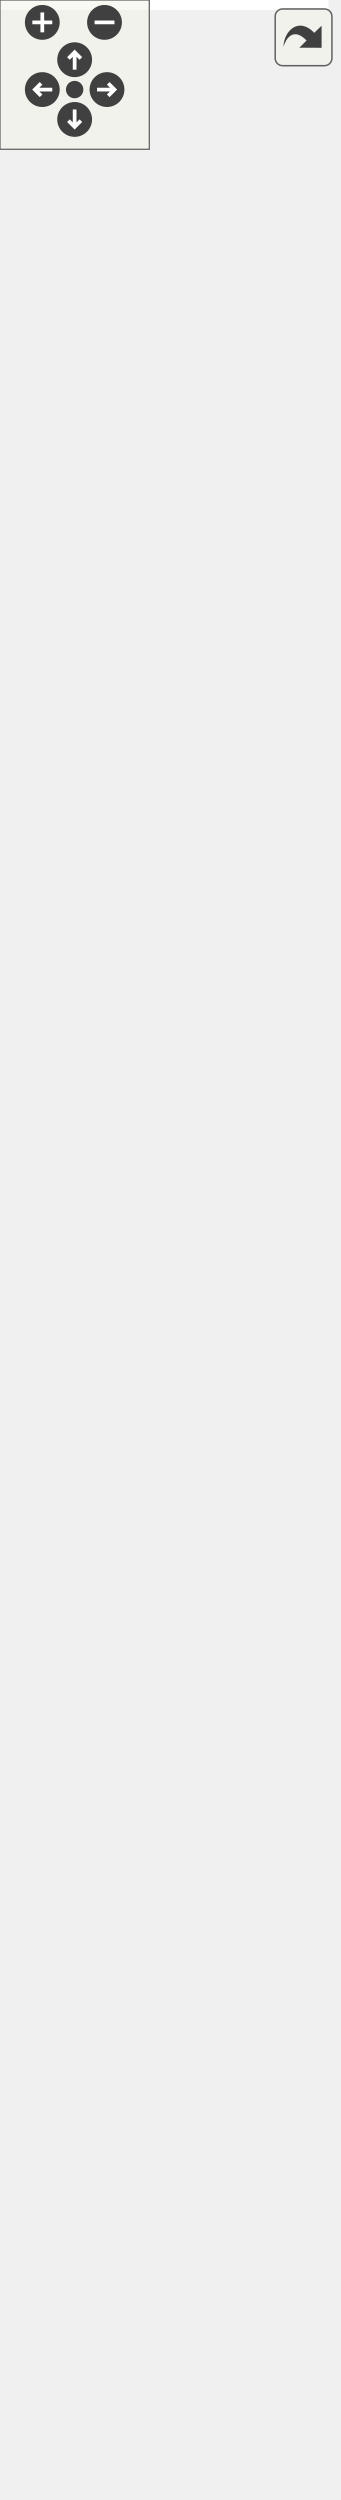
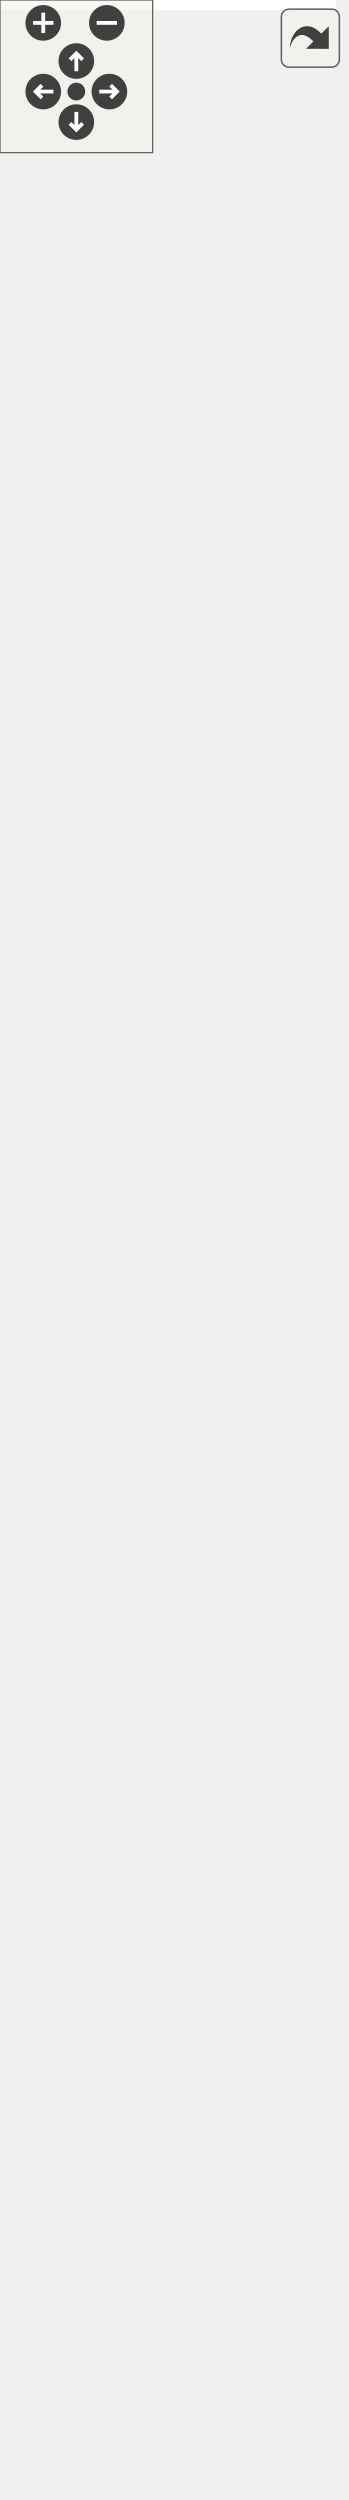
<svg xmlns="http://www.w3.org/2000/svg" xmlns:xlink="http://www.w3.org/1999/xlink" id="main" version="1.1" xml:space="preserve">
  <style type="text/css">
.edge:hover path { stroke: red; }
.edge:hover polygon { stroke: red; fill: red; }
</style>
  <defs>
    <circle id="rim" cx="0" cy="0" r="7" />
    <circle id="rim2" cx="0" cy="0" r="3.5" />
    <g id="zoomPlus">
      <use xlink:href="#rim" fill="#404040">
        <set attributeName="fill" to="#808080" begin="zoomplus.mouseover" end="zoomplus.mouseout" />
      </use>
      <path d="M-4,0h8M0,-4v8" fill="none" stroke="white" stroke-width="1.5" pointer-events="none" />
    </g>
    <g id="zoomMin">
      <use xlink:href="#rim" fill="#404040">
        <set attributeName="fill" to="#808080" begin="zoomminus.mouseover" end="zoomminus.mouseout" />
      </use>
      <path d="M-4,0h8" fill="none" stroke="white" stroke-width="1.5" pointer-events="none" />
    </g>
    <g id="dirArrow">
      <path fill="none" stroke="white" stroke-width="1.5" d="M0,-3.0v7 M-2.5,-0.5L0,-3.0L2.5,-0.5" />
    </g>
    <g id="resetDef">
      <use xlink:href="#rim2" fill="#404040">
        <set attributeName="fill" to="#808080" begin="reset.mouseover" end="reset.mouseout" />
      </use>
    </g>
  </defs>
  <svg id="graph" class="graph">
    <g id="viewport">
-       <polygon fill="white" stroke="transparent" points="-4,4 -4,-944 132,-944 132,4 -4,4" />
+       <polygon fill="white" stroke="transparent" points="-4,4 -4,-922 132,-922 132,4 -4,4" />
      <g id="node1" class="node">
        <g id="a_node1">
          <a xlink:title=" ">
-             <polygon fill="#bfbfbf" stroke="black" points="7.5,-0.5 7.5,-145.5 120.5,-145.5 120.5,-0.5 7.5,-0.5" />
-             <text text-anchor="middle" x="64" y="-133.5" font-family="Helvetica,sans-Serif" font-size="10.00">ListGameWidget</text>
-             <polyline fill="none" stroke="black" points="7.5,-126.5 120.5,-126.5 " />
-             <text text-anchor="start" x="15.5" y="-114.5" font-family="Helvetica,sans-Serif" font-size="10.00">+ ui</text>
-             <polyline fill="none" stroke="black" points="7.5,-107.5 120.5,-107.5 " />
-             <text text-anchor="start" x="15.5" y="-95.5" font-family="Helvetica,sans-Serif" font-size="10.00">+ __init__()</text>
-             <text text-anchor="start" x="15.5" y="-84.5" font-family="Helvetica,sans-Serif" font-size="10.00">+ enterEvent()</text>
-             <text text-anchor="start" x="15.5" y="-73.5" font-family="Helvetica,sans-Serif" font-size="10.00">+ leaveEvent()</text>
-             <text text-anchor="start" x="15.5" y="-62.5" font-family="Helvetica,sans-Serif" font-size="10.00">+ event()</text>
-             <text text-anchor="start" x="15.5" y="-51.5" font-family="Helvetica,sans-Serif" font-size="10.00">+ resizeEvent()</text>
+             <polygon fill="#bfbfbf" stroke="black" points="7.5,-0.5 7.5,-123.5 120.5,-123.5 120.5,-0.5 7.5,-0.5" />
+             <text text-anchor="middle" x="64" y="-111.5" font-family="Helvetica,sans-Serif" font-size="10.00">ListGameWidget</text>
+             <polyline fill="none" stroke="black" points="7.5,-104.5 120.5,-104.5 " />
+             <text text-anchor="start" x="15.5" y="-92.5" font-family="Helvetica,sans-Serif" font-size="10.00">+ ui</text>
+             <polyline fill="none" stroke="black" points="7.5,-85.5 120.5,-85.5 " />
+             <text text-anchor="start" x="15.5" y="-73.5" font-family="Helvetica,sans-Serif" font-size="10.00">+ __init__()</text>
+             <text text-anchor="start" x="15.5" y="-62.5" font-family="Helvetica,sans-Serif" font-size="10.00">+ enterEvent()</text>
+             <text text-anchor="start" x="15.5" y="-51.5" font-family="Helvetica,sans-Serif" font-size="10.00">+ leaveEvent()</text>
            <text text-anchor="start" x="15.5" y="-40.5" font-family="Helvetica,sans-Serif" font-size="10.00">+ prepare_pixmap()</text>
            <text text-anchor="start" x="15.5" y="-29.5" font-family="Helvetica,sans-Serif" font-size="10.00">+ setPixmap()</text>
            <text text-anchor="start" x="15.5" y="-18.5" font-family="Helvetica,sans-Serif" font-size="10.00">+ paint_image_cover()</text>
            <text text-anchor="start" x="15.5" y="-7.5" font-family="Helvetica,sans-Serif" font-size="10.00">+ progressPixmap()</text>
          </a>
        </g>
      </g>
      <g id="node2" class="node">
        <g id="a_node2">
          <a xlink:href="classrare_1_1components_1_1tabs_1_1games_1_1game__widgets_1_1game__widget_1_1_game_widget.html" target="_top" xlink:title=" ">
-             <polygon fill="white" stroke="black" points="8.5,-182.5 8.5,-459.5 119.5,-459.5 119.5,-182.5 8.5,-182.5" />
-             <text text-anchor="middle" x="64" y="-447.5" font-family="Helvetica,sans-Serif" font-size="10.00">GameWidget</text>
-             <polyline fill="none" stroke="black" points="8.5,-440.5 119.5,-440.5 " />
-             <text text-anchor="start" x="16.5" y="-428.5" font-family="Helvetica,sans-Serif" font-size="10.00">+ core</text>
-             <text text-anchor="start" x="16.5" y="-417.5" font-family="Helvetica,sans-Serif" font-size="10.00">+ signals</text>
-             <text text-anchor="start" x="16.5" y="-406.5" font-family="Helvetica,sans-Serif" font-size="10.00">+ args</text>
-             <text text-anchor="start" x="16.5" y="-395.5" font-family="Helvetica,sans-Serif" font-size="10.00">+ image_manager</text>
-             <text text-anchor="start" x="16.5" y="-384.5" font-family="Helvetica,sans-Serif" font-size="10.00">+ launch_action</text>
-             <text text-anchor="start" x="16.5" y="-373.5" font-family="Helvetica,sans-Serif" font-size="10.00">+ install_action</text>
-             <text text-anchor="start" x="16.5" y="-362.5" font-family="Helvetica,sans-Serif" font-size="10.00">+ desktop_link_action</text>
-             <text text-anchor="start" x="16.5" y="-351.5" font-family="Helvetica,sans-Serif" font-size="10.00">+ menu_link_action</text>
-             <text text-anchor="start" x="16.5" y="-340.5" font-family="Helvetica,sans-Serif" font-size="10.00">+ reload_action</text>
-             <text text-anchor="start" x="16.5" y="-329.5" font-family="Helvetica,sans-Serif" font-size="10.00">+ uninstall_action</text>
-             <text text-anchor="start" x="16.5" y="-318.5" font-family="Helvetica,sans-Serif" font-size="10.00">+ state_strings</text>
-             <text text-anchor="start" x="16.5" y="-307.5" font-family="Helvetica,sans-Serif" font-size="10.00">+ hover_strings</text>
-             <text text-anchor="start" x="16.5" y="-296.5" font-family="Helvetica,sans-Serif" font-size="10.00">+ show_info</text>
-             <polyline fill="none" stroke="black" points="8.5,-289.5 119.5,-289.5 " />
-             <text text-anchor="start" x="16.5" y="-277.5" font-family="Helvetica,sans-Serif" font-size="10.00">+ __init__()</text>
-             <text text-anchor="start" x="16.5" y="-266.5" font-family="Helvetica,sans-Serif" font-size="10.00">+ paintEvent()</text>
-             <text text-anchor="start" x="16.5" y="-255.5" font-family="Helvetica,sans-Serif" font-size="10.00">+ timerEvent()</text>
-             <text text-anchor="start" x="16.5" y="-244.5" font-family="Helvetica,sans-Serif" font-size="10.00">+ showEvent()</text>
-             <text text-anchor="start" x="16.5" y="-233.5" font-family="Helvetica,sans-Serif" font-size="10.00">+ update_state()</text>
-             <text text-anchor="start" x="16.5" y="-222.5" font-family="Helvetica,sans-Serif" font-size="10.00">+ update_buttons()</text>
-             <text text-anchor="start" x="16.5" y="-211.5" font-family="Helvetica,sans-Serif" font-size="10.00">+ update_actions()</text>
-             <text text-anchor="start" x="16.5" y="-200.5" font-family="Helvetica,sans-Serif" font-size="10.00">+ eventFilter()</text>
-             <text text-anchor="start" x="16.5" y="-189.5" font-family="Helvetica,sans-Serif" font-size="10.00">+ mousePressEvent()</text>
+             <polygon fill="white" stroke="black" points="8.5,-160.5 8.5,-437.5 119.5,-437.5 119.5,-160.5 8.5,-160.5" />
+             <text text-anchor="middle" x="64" y="-425.5" font-family="Helvetica,sans-Serif" font-size="10.00">GameWidget</text>
+             <polyline fill="none" stroke="black" points="8.5,-418.5 119.5,-418.5 " />
+             <text text-anchor="start" x="16.5" y="-406.5" font-family="Helvetica,sans-Serif" font-size="10.00">+ core</text>
+             <text text-anchor="start" x="16.5" y="-395.5" font-family="Helvetica,sans-Serif" font-size="10.00">+ signals</text>
+             <text text-anchor="start" x="16.5" y="-384.5" font-family="Helvetica,sans-Serif" font-size="10.00">+ args</text>
+             <text text-anchor="start" x="16.5" y="-373.5" font-family="Helvetica,sans-Serif" font-size="10.00">+ image_manager</text>
+             <text text-anchor="start" x="16.5" y="-362.5" font-family="Helvetica,sans-Serif" font-size="10.00">+ launch_action</text>
+             <text text-anchor="start" x="16.5" y="-351.5" font-family="Helvetica,sans-Serif" font-size="10.00">+ install_action</text>
+             <text text-anchor="start" x="16.5" y="-340.5" font-family="Helvetica,sans-Serif" font-size="10.00">+ desktop_link_action</text>
+             <text text-anchor="start" x="16.5" y="-329.5" font-family="Helvetica,sans-Serif" font-size="10.00">+ menu_link_action</text>
+             <text text-anchor="start" x="16.5" y="-318.5" font-family="Helvetica,sans-Serif" font-size="10.00">+ reload_action</text>
+             <text text-anchor="start" x="16.5" y="-307.5" font-family="Helvetica,sans-Serif" font-size="10.00">+ uninstall_action</text>
+             <text text-anchor="start" x="16.5" y="-296.5" font-family="Helvetica,sans-Serif" font-size="10.00">+ state_strings</text>
+             <text text-anchor="start" x="16.5" y="-285.5" font-family="Helvetica,sans-Serif" font-size="10.00">+ hover_strings</text>
+             <text text-anchor="start" x="16.5" y="-274.5" font-family="Helvetica,sans-Serif" font-size="10.00">+ show_info</text>
+             <polyline fill="none" stroke="black" points="8.5,-267.5 119.5,-267.5 " />
+             <text text-anchor="start" x="16.5" y="-255.5" font-family="Helvetica,sans-Serif" font-size="10.00">+ __init__()</text>
+             <text text-anchor="start" x="16.5" y="-244.5" font-family="Helvetica,sans-Serif" font-size="10.00">+ paintEvent()</text>
+             <text text-anchor="start" x="16.5" y="-233.5" font-family="Helvetica,sans-Serif" font-size="10.00">+ timerEvent()</text>
+             <text text-anchor="start" x="16.5" y="-222.5" font-family="Helvetica,sans-Serif" font-size="10.00">+ showEvent()</text>
+             <text text-anchor="start" x="16.5" y="-211.5" font-family="Helvetica,sans-Serif" font-size="10.00">+ update_state()</text>
+             <text text-anchor="start" x="16.5" y="-200.5" font-family="Helvetica,sans-Serif" font-size="10.00">+ update_buttons()</text>
+             <text text-anchor="start" x="16.5" y="-189.5" font-family="Helvetica,sans-Serif" font-size="10.00">+ update_actions()</text>
+             <text text-anchor="start" x="16.5" y="-178.5" font-family="Helvetica,sans-Serif" font-size="10.00">+ eventFilter()</text>
+             <text text-anchor="start" x="16.5" y="-167.5" font-family="Helvetica,sans-Serif" font-size="10.00">+ mousePressEvent()</text>
          </a>
        </g>
      </g>
      <g id="edge1" class="edge">
-         <path fill="none" stroke="midnightblue" d="M64,-172.25C64,-163.09 64,-154.12 64,-145.55" />
-         <polygon fill="none" stroke="midnightblue" points="60.5,-172.26 64,-182.26 67.5,-172.26 60.5,-172.26" />
+         <path fill="none" stroke="midnightblue" d="M64,-150.22C64,-141.04 64,-132.12 64,-123.71" />
+         <polygon fill="none" stroke="midnightblue" points="60.5,-150.28 64,-160.28 67.5,-150.28 60.5,-150.28" />
      </g>
      <g id="node3" class="node">
        <g id="a_node3">
          <a xlink:href="classrare_1_1components_1_1tabs_1_1games_1_1game__widgets_1_1library__widget_1_1_library_widget.html" target="_top" xlink:title=" ">
-             <polygon fill="white" stroke="black" points="13.5,-496.5 13.5,-597.5 114.5,-597.5 114.5,-496.5 13.5,-496.5" />
-             <text text-anchor="middle" x="64" y="-585.5" font-family="Helvetica,sans-Serif" font-size="10.00">LibraryWidget</text>
-             <polyline fill="none" stroke="black" points="13.5,-578.5 114.5,-578.5 " />
-             <text text-anchor="start" x="21.5" y="-566.5" font-family="Helvetica,sans-Serif" font-size="10.00">+ progress_label</text>
-             <polyline fill="none" stroke="black" points="13.5,-559.5 114.5,-559.5 " />
-             <text text-anchor="start" x="21.5" y="-547.5" font-family="Helvetica,sans-Serif" font-size="10.00">+ __init__()</text>
-             <text text-anchor="start" x="21.5" y="-536.5" font-family="Helvetica,sans-Serif" font-size="10.00">+ progressPixmap()</text>
-             <text text-anchor="start" x="21.5" y="-525.5" font-family="Helvetica,sans-Serif" font-size="10.00">+ showProgress()</text>
-             <text text-anchor="start" x="21.5" y="-514.5" font-family="Helvetica,sans-Serif" font-size="10.00">+ updateProgress()</text>
-             <text text-anchor="start" x="21.5" y="-503.5" font-family="Helvetica,sans-Serif" font-size="10.00">+ hideProgress()</text>
+             <polygon fill="white" stroke="black" points="13.5,-474.5 13.5,-575.5 114.5,-575.5 114.5,-474.5 13.5,-474.5" />
+             <text text-anchor="middle" x="64" y="-563.5" font-family="Helvetica,sans-Serif" font-size="10.00">LibraryWidget</text>
+             <polyline fill="none" stroke="black" points="13.5,-556.5 114.5,-556.5 " />
+             <text text-anchor="start" x="21.5" y="-544.5" font-family="Helvetica,sans-Serif" font-size="10.00">+ progress_label</text>
+             <polyline fill="none" stroke="black" points="13.5,-537.5 114.5,-537.5 " />
+             <text text-anchor="start" x="21.5" y="-525.5" font-family="Helvetica,sans-Serif" font-size="10.00">+ __init__()</text>
+             <text text-anchor="start" x="21.5" y="-514.5" font-family="Helvetica,sans-Serif" font-size="10.00">+ progressPixmap()</text>
+             <text text-anchor="start" x="21.5" y="-503.5" font-family="Helvetica,sans-Serif" font-size="10.00">+ showProgress()</text>
+             <text text-anchor="start" x="21.5" y="-492.5" font-family="Helvetica,sans-Serif" font-size="10.00">+ updateProgress()</text>
+             <text text-anchor="start" x="21.5" y="-481.5" font-family="Helvetica,sans-Serif" font-size="10.00">+ hideProgress()</text>
          </a>
        </g>
      </g>
      <g id="edge2" class="edge">
-         <path fill="none" stroke="midnightblue" d="M64,-486.27C64,-477.84 64,-468.9 64,-459.72" />
-         <polygon fill="none" stroke="midnightblue" points="60.5,-486.29 64,-496.29 67.5,-486.29 60.5,-486.29" />
+         <path fill="none" stroke="midnightblue" d="M64,-464.27C64,-455.84 64,-446.9 64,-437.72" />
+         <polygon fill="none" stroke="midnightblue" points="60.5,-464.29 64,-474.29 67.5,-464.29 60.5,-464.29" />
      </g>
      <g id="node4" class="node">
        <g id="a_node4">
          <a xlink:href="classrare_1_1widgets_1_1image__widget_1_1_image_widget.html" target="_top" xlink:title=" ">
-             <polygon fill="white" stroke="black" points="0,-634.5 0,-845.5 128,-845.5 128,-634.5 0,-634.5" />
-             <text text-anchor="middle" x="64" y="-833.5" font-family="Helvetica,sans-Serif" font-size="10.00">ImageWidget</text>
-             <polyline fill="none" stroke="black" points="0,-826.5 128,-826.5 " />
-             <text text-anchor="start" x="8" y="-814.5" font-family="Helvetica,sans-Serif" font-size="10.00">+ paint_image</text>
-             <text text-anchor="start" x="8" y="-803.5" font-family="Helvetica,sans-Serif" font-size="10.00">+ paint_overlay</text>
-             <text text-anchor="start" x="8" y="-792.5" font-family="Helvetica,sans-Serif" font-size="10.00">+ float</text>
-             <text text-anchor="start" x="8" y="-781.5" font-family="Helvetica,sans-Serif" font-size="10.00">+ bool</text>
-             <polyline fill="none" stroke="black" points="0,-774.5 128,-774.5 " />
-             <text text-anchor="start" x="8" y="-762.5" font-family="Helvetica,sans-Serif" font-size="10.00">+ __init__()</text>
-             <text text-anchor="start" x="8" y="-751.5" font-family="Helvetica,sans-Serif" font-size="10.00">+ setOpacity()</text>
-             <text text-anchor="start" x="8" y="-740.5" font-family="Helvetica,sans-Serif" font-size="10.00">+ setPixmap()</text>
-             <text text-anchor="start" x="8" y="-729.5" font-family="Helvetica,sans-Serif" font-size="10.00">+ sizeHint()</text>
-             <text text-anchor="start" x="8" y="-718.5" font-family="Helvetica,sans-Serif" font-size="10.00">+ minimumSizeHint()</text>
-             <text text-anchor="start" x="8" y="-707.5" font-family="Helvetica,sans-Serif" font-size="10.00">+ setFixedSize()</text>
-             <text text-anchor="start" x="8" y="-696.5" font-family="Helvetica,sans-Serif" font-size="10.00">+ setBorder()</text>
-             <text text-anchor="start" x="8" y="-685.5" font-family="Helvetica,sans-Serif" font-size="10.00">+ paint_image_empty()</text>
-             <text text-anchor="start" x="8" y="-674.5" font-family="Helvetica,sans-Serif" font-size="10.00">+ paint_image_cover()</text>
-             <text text-anchor="start" x="8" y="-663.5" font-family="Helvetica,sans-Serif" font-size="10.00">+ paint_overlay_rounded()</text>
-             <text text-anchor="start" x="8" y="-652.5" font-family="Helvetica,sans-Serif" font-size="10.00">+ paint_overlay_squared()</text>
-             <text text-anchor="start" x="8" y="-641.5" font-family="Helvetica,sans-Serif" font-size="10.00">+ paintEvent()</text>
+             <polygon fill="white" stroke="black" points="0,-612.5 0,-823.5 128,-823.5 128,-612.5 0,-612.5" />
+             <text text-anchor="middle" x="64" y="-811.5" font-family="Helvetica,sans-Serif" font-size="10.00">ImageWidget</text>
+             <polyline fill="none" stroke="black" points="0,-804.5 128,-804.5 " />
+             <text text-anchor="start" x="8" y="-792.5" font-family="Helvetica,sans-Serif" font-size="10.00">+ paint_image</text>
+             <text text-anchor="start" x="8" y="-781.5" font-family="Helvetica,sans-Serif" font-size="10.00">+ paint_overlay</text>
+             <text text-anchor="start" x="8" y="-770.5" font-family="Helvetica,sans-Serif" font-size="10.00">+ float</text>
+             <text text-anchor="start" x="8" y="-759.5" font-family="Helvetica,sans-Serif" font-size="10.00">+ bool</text>
+             <polyline fill="none" stroke="black" points="0,-752.5 128,-752.5 " />
+             <text text-anchor="start" x="8" y="-740.5" font-family="Helvetica,sans-Serif" font-size="10.00">+ __init__()</text>
+             <text text-anchor="start" x="8" y="-729.5" font-family="Helvetica,sans-Serif" font-size="10.00">+ setOpacity()</text>
+             <text text-anchor="start" x="8" y="-718.5" font-family="Helvetica,sans-Serif" font-size="10.00">+ setPixmap()</text>
+             <text text-anchor="start" x="8" y="-707.5" font-family="Helvetica,sans-Serif" font-size="10.00">+ sizeHint()</text>
+             <text text-anchor="start" x="8" y="-696.5" font-family="Helvetica,sans-Serif" font-size="10.00">+ minimumSizeHint()</text>
+             <text text-anchor="start" x="8" y="-685.5" font-family="Helvetica,sans-Serif" font-size="10.00">+ setFixedSize()</text>
+             <text text-anchor="start" x="8" y="-674.5" font-family="Helvetica,sans-Serif" font-size="10.00">+ setBorder()</text>
+             <text text-anchor="start" x="8" y="-663.5" font-family="Helvetica,sans-Serif" font-size="10.00">+ paint_image_empty()</text>
+             <text text-anchor="start" x="8" y="-652.5" font-family="Helvetica,sans-Serif" font-size="10.00">+ paint_image_cover()</text>
+             <text text-anchor="start" x="8" y="-641.5" font-family="Helvetica,sans-Serif" font-size="10.00">+ paint_overlay_rounded()</text>
+             <text text-anchor="start" x="8" y="-630.5" font-family="Helvetica,sans-Serif" font-size="10.00">+ paint_overlay_squared()</text>
+             <text text-anchor="start" x="8" y="-619.5" font-family="Helvetica,sans-Serif" font-size="10.00">+ paintEvent()</text>
          </a>
        </g>
      </g>
      <g id="edge3" class="edge">
-         <path fill="none" stroke="midnightblue" d="M64,-624.23C64,-615.05 64,-606.12 64,-597.79" />
-         <polygon fill="none" stroke="midnightblue" points="60.5,-624.28 64,-634.28 67.5,-624.28 60.5,-624.28" />
+         <path fill="none" stroke="midnightblue" d="M64,-602.23C64,-593.05 64,-584.12 64,-575.79" />
+         <polygon fill="none" stroke="midnightblue" points="60.5,-602.28 64,-612.28 67.5,-602.28 60.5,-602.28" />
      </g>
      <g id="node5" class="node">
        <g id="a_node5">
          <a xlink:title=" ">
-             <polygon fill="white" stroke="#bfbfbf" points="37,-882.5 37,-939.5 91,-939.5 91,-882.5 37,-882.5" />
-             <text text-anchor="middle" x="64" y="-927.5" font-family="Helvetica,sans-Serif" font-size="10.00">QWidget</text>
-             <polyline fill="none" stroke="#bfbfbf" points="37,-920.5 91,-920.5 " />
-             <text text-anchor="middle" x="64" y="-908.5" font-family="Helvetica,sans-Serif" font-size="10.00"> </text>
-             <polyline fill="none" stroke="#bfbfbf" points="37,-901.5 91,-901.5 " />
-             <text text-anchor="middle" x="64" y="-889.5" font-family="Helvetica,sans-Serif" font-size="10.00"> </text>
+             <polygon fill="white" stroke="#bfbfbf" points="37,-860.5 37,-917.5 91,-917.5 91,-860.5 37,-860.5" />
+             <text text-anchor="middle" x="64" y="-905.5" font-family="Helvetica,sans-Serif" font-size="10.00">QWidget</text>
+             <polyline fill="none" stroke="#bfbfbf" points="37,-898.5 91,-898.5 " />
+             <text text-anchor="middle" x="64" y="-886.5" font-family="Helvetica,sans-Serif" font-size="10.00"> </text>
+             <polyline fill="none" stroke="#bfbfbf" points="37,-879.5 91,-879.5 " />
+             <text text-anchor="middle" x="64" y="-867.5" font-family="Helvetica,sans-Serif" font-size="10.00"> </text>
          </a>
        </g>
      </g>
      <g id="edge4" class="edge">
-         <path fill="none" stroke="midnightblue" d="M64,-872.23C64,-864.04 64,-854.99 64,-845.58" />
-         <polygon fill="none" stroke="midnightblue" points="60.5,-872.47 64,-882.47 67.5,-872.47 60.5,-872.47" />
+         <path fill="none" stroke="midnightblue" d="M64,-850.23C64,-842.04 64,-832.99 64,-823.58" />
+         <polygon fill="none" stroke="midnightblue" points="60.5,-850.47 64,-860.47 67.5,-850.47 60.5,-850.47" />
      </g>
    </g>
  </svg>
  <g id="navigator" transform="translate(0 0)" fill="#404254">
    <rect fill="#f2f5e9" fill-opacity="0.5" stroke="#606060" stroke-width=".5" x="0" y="0" width="60" height="60" />
    <use id="zoomplus" xlink:href="#zoomPlus" x="17" y="9" />
    <use id="zoomminus" xlink:href="#zoomMin" x="42" y="9" />
    <use id="reset" xlink:href="#resetDef" x="30" y="36" />
    <g id="arrowUp" xlink:href="#dirArrow" transform="translate(30 24)">
      <use xlink:href="#rim" fill="#404040">
        <set attributeName="fill" to="#808080" begin="arrowUp.mouseover" end="arrowUp.mouseout" />
      </use>
      <path fill="none" stroke="white" stroke-width="1.5" d="M0,-3.0v7 M-2.5,-0.5L0,-3.0L2.5,-0.5" />
    </g>
    <g id="arrowRight" xlink:href="#dirArrow" transform="rotate(90) translate(36 -43)">
      <use xlink:href="#rim" fill="#404040">
        <set attributeName="fill" to="#808080" begin="arrowRight.mouseover" end="arrowRight.mouseout" />
      </use>
      <path fill="none" stroke="white" stroke-width="1.5" d="M0,-3.0v7 M-2.5,-0.5L0,-3.0L2.5,-0.5" />
    </g>
    <g id="arrowDown" xlink:href="#dirArrow" transform="rotate(180) translate(-30 -48)">
      <use xlink:href="#rim" fill="#404040">
        <set attributeName="fill" to="#808080" begin="arrowDown.mouseover" end="arrowDown.mouseout" />
      </use>
      <path fill="none" stroke="white" stroke-width="1.5" d="M0,-3.0v7 M-2.5,-0.5L0,-3.0L2.5,-0.5" />
    </g>
    <g id="arrowLeft" xlink:href="#dirArrow" transform="rotate(270) translate(-36 17)">
      <use xlink:href="#rim" fill="#404040">
        <set attributeName="fill" to="#808080" begin="arrowLeft.mouseover" end="arrowLeft.mouseout" />
      </use>
      <path fill="none" stroke="white" stroke-width="1.5" d="M0,-3.0v7 M-2.5,-0.5L0,-3.0L2.5,-0.5" />
    </g>
  </g>
  <svg viewBox="0 0 15 15" width="100%" height="30px" preserveAspectRatio="xMaxYMin meet">
    <g id="arrow_out" transform="scale(0.3 0.3)">
      <a xlink:href="classrare_1_1components_1_1tabs_1_1games_1_1game__widgets_1_1list__game__widget_1_1_list_game_widget__inherit__graph_org.svg" target="_base">
        <rect id="button" ry="5" rx="5" y="6" x="6" height="38" width="38" fill="#f2f5e9" fill-opacity="0.5" stroke="#606060" stroke-width="1.0" />
        <path id="arrow" d="M 11.5,31.437 C 11.94,20.098 22.043,11.323 32.159,21.979 L 37.069,17.246 C 37.069,17.246 37.088,32 37.088,32 L 22.16,31.978 C 22.16,31.978 26.998,27.14 26.998,27.14 C 18.529,18.264 13.292,25.23 11.5,31.437 z" style="fill:#404040;" />
      </a>
    </g>
  </svg>
</svg>
